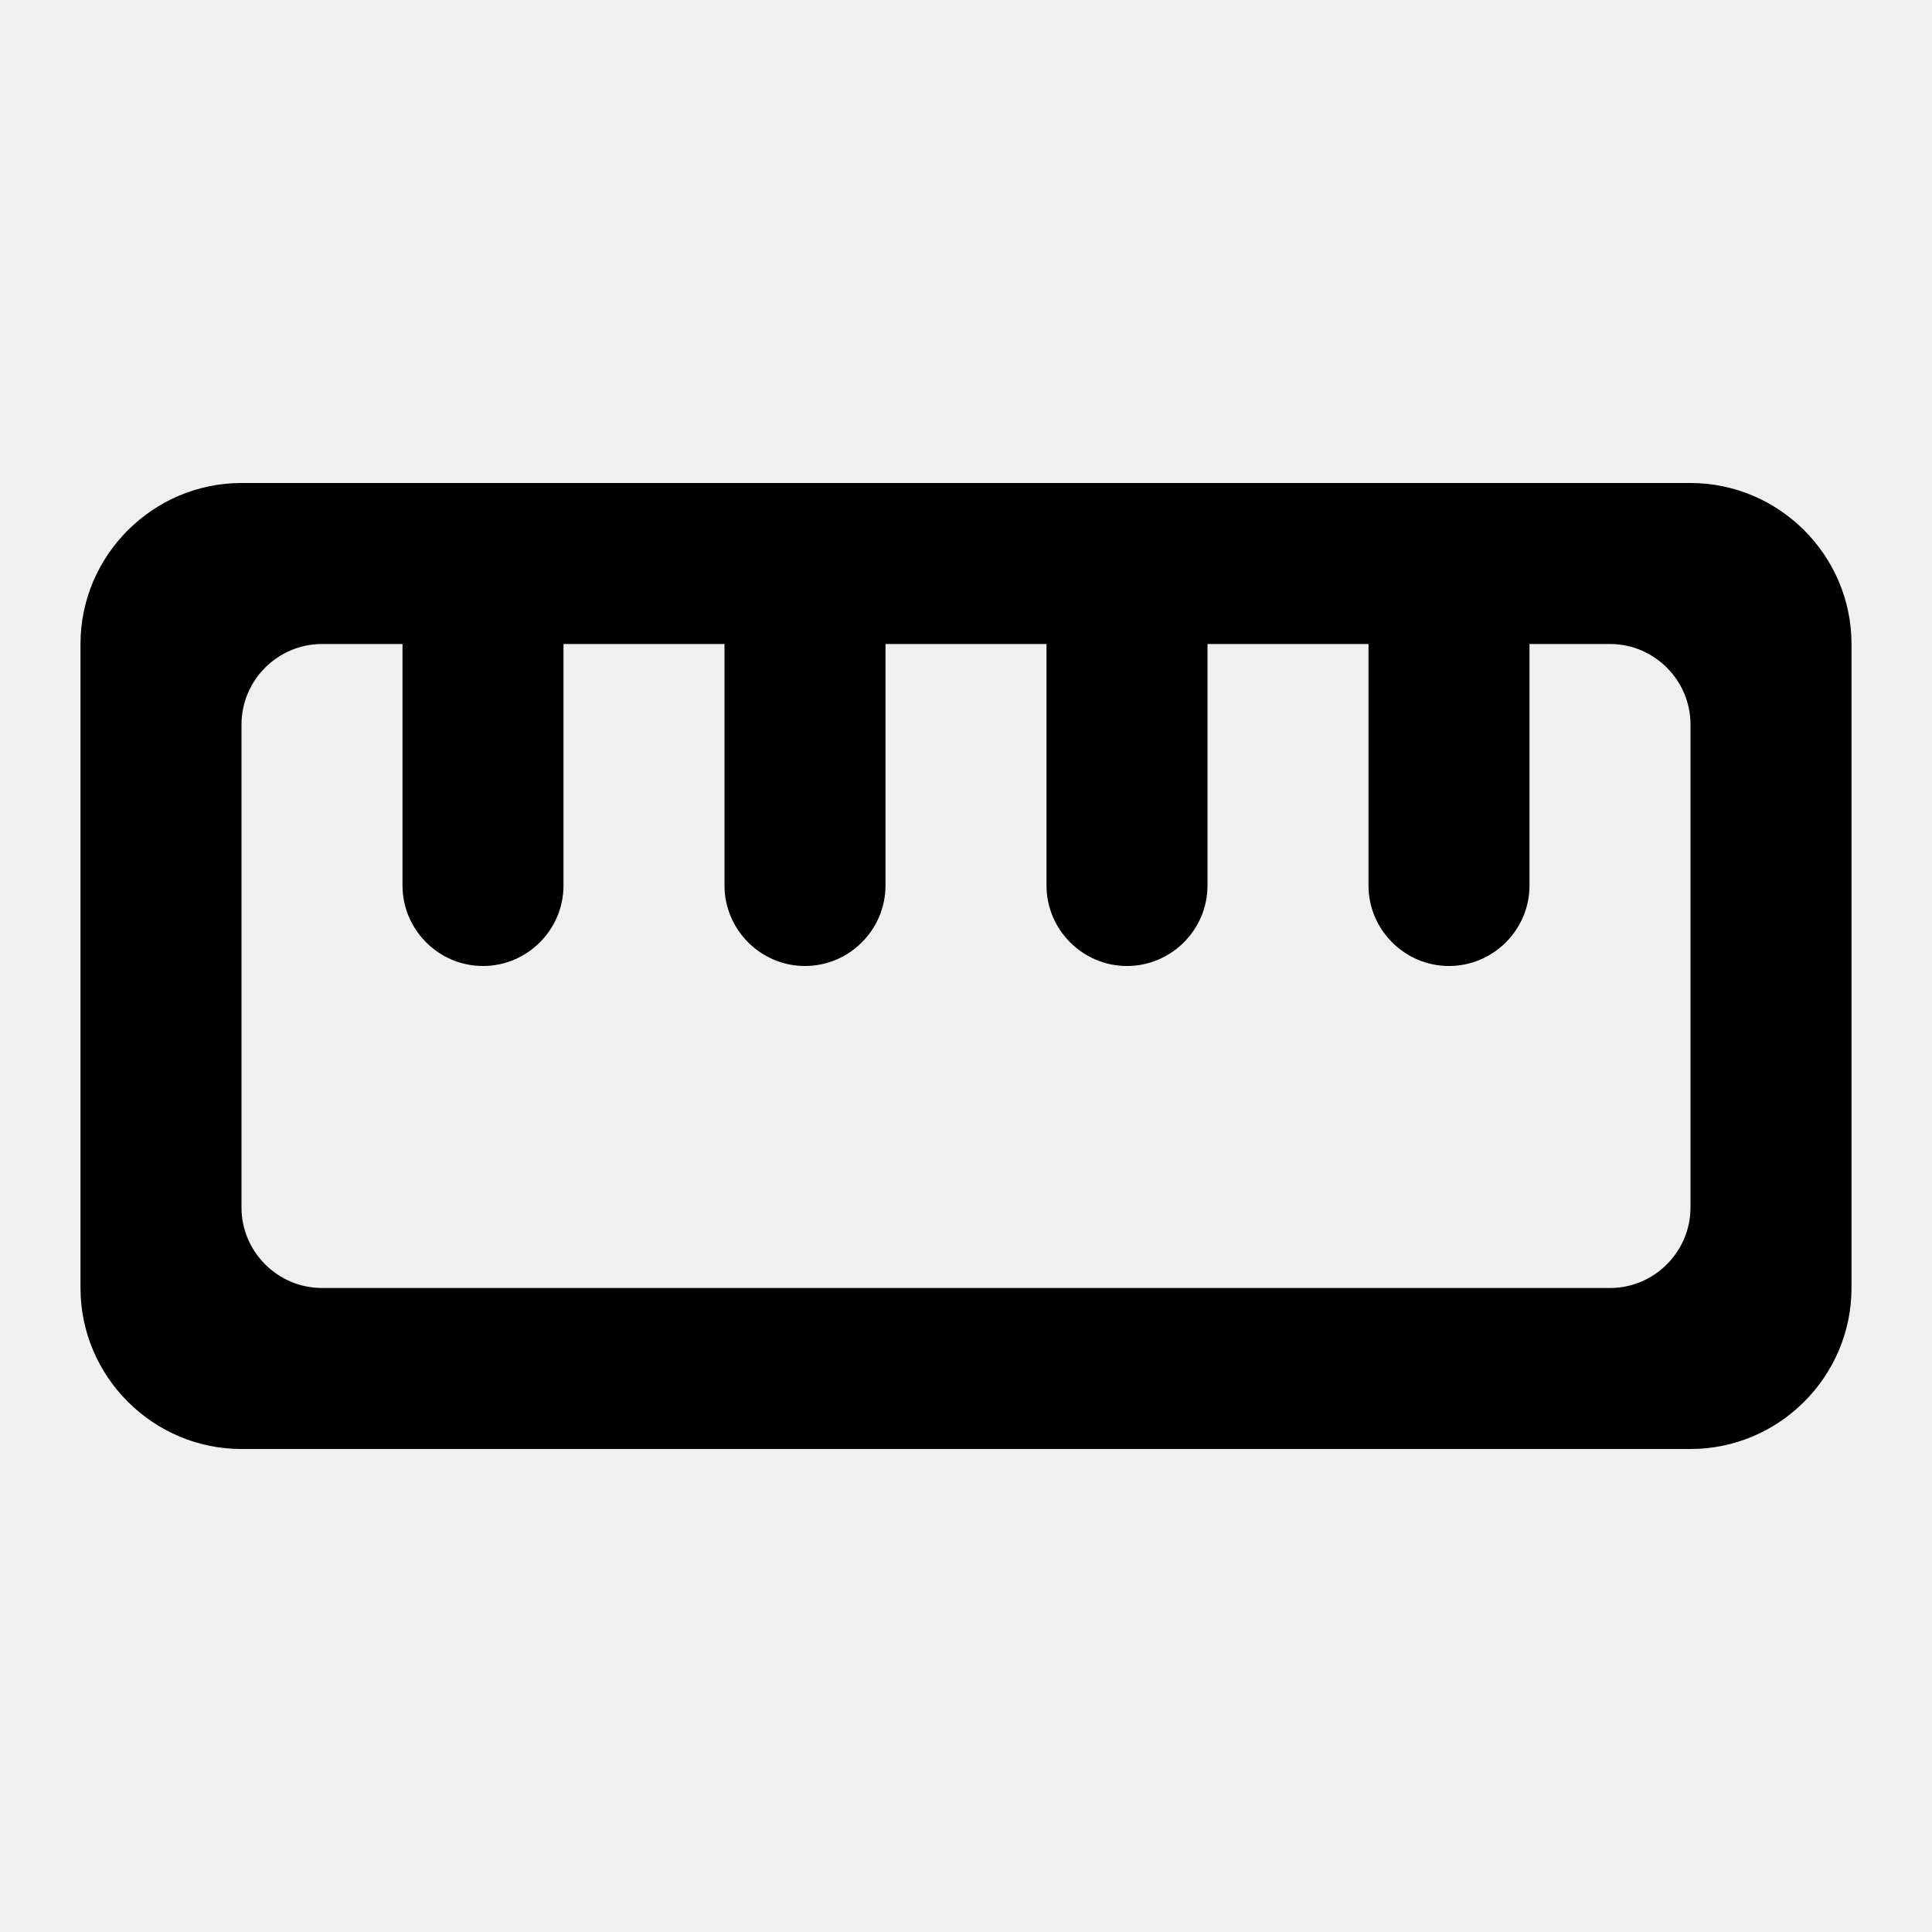
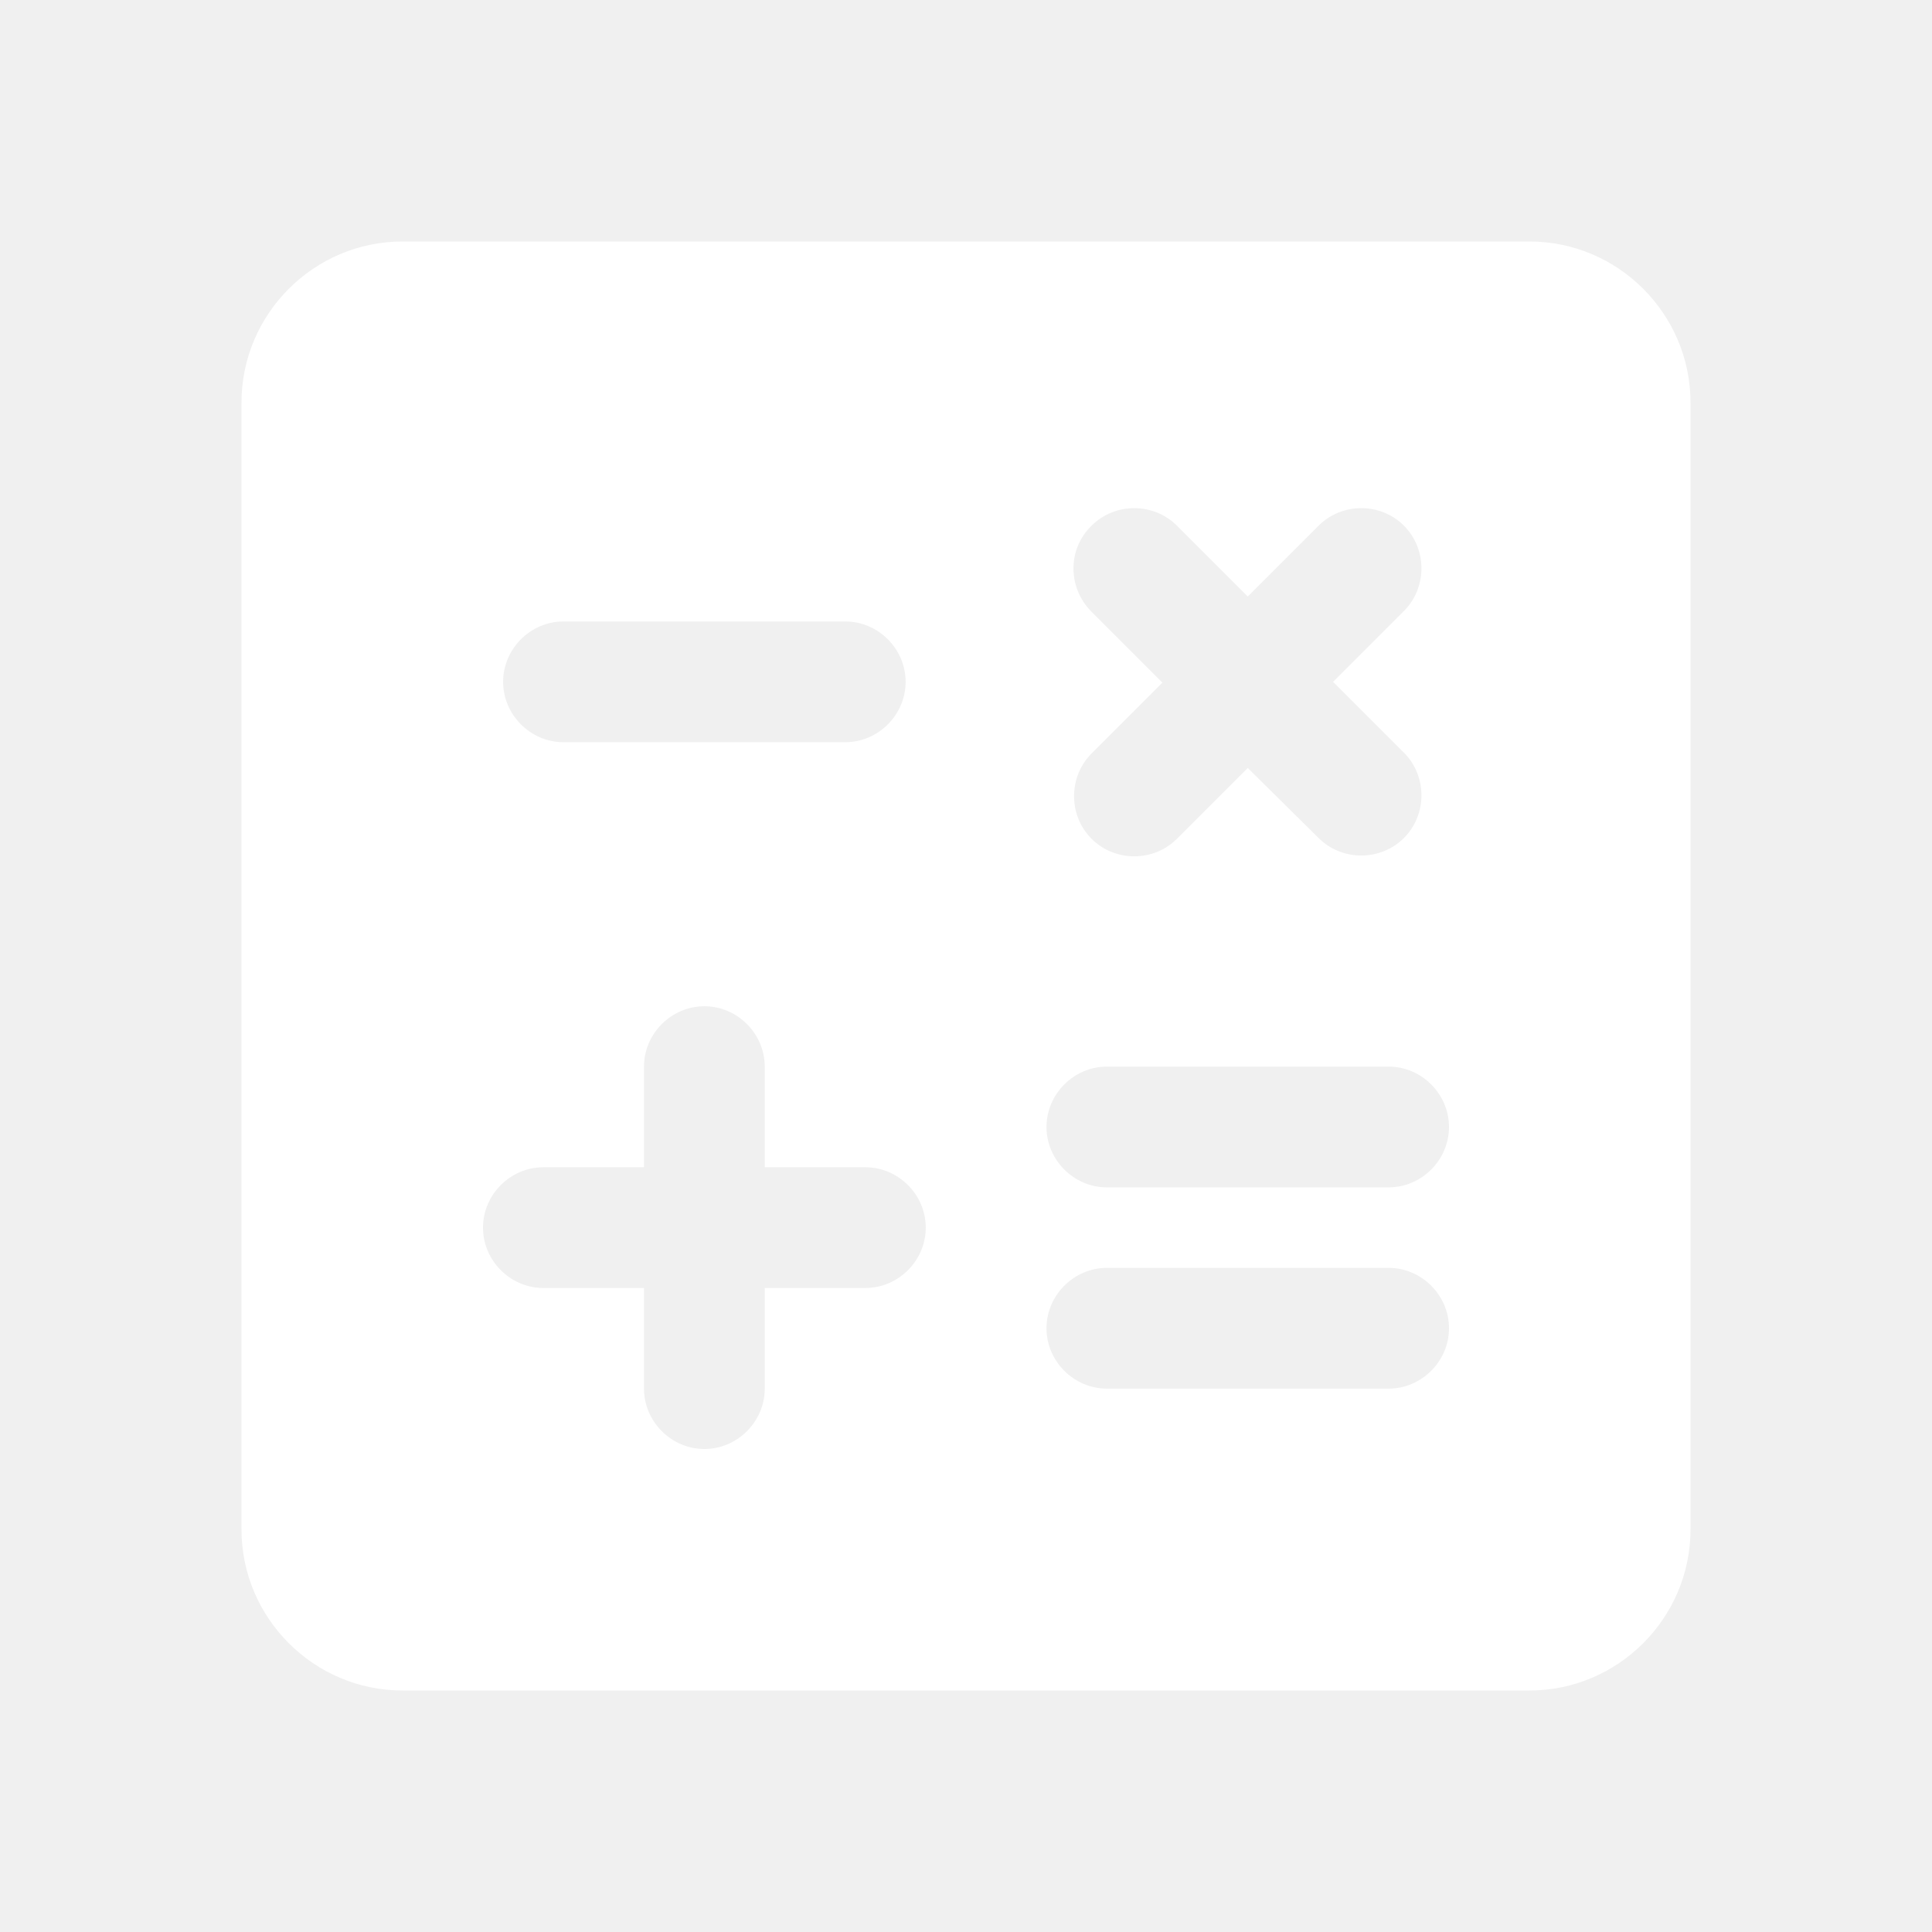
- <svg xmlns="http://www.w3.org/2000/svg" height="24" viewBox="0 0 24 24" width="24">
-   <path d="M0 0h24v24H0V0z" fill="none" />
-   <path d="M21 6H3c-1.1 0-2 .9-2 2v8c0 1.1.9 2 2 2h18c1.1 0 2-.9 2-2V8c0-1.1-.9-2-2-2zm-1 10H4c-.55 0-1-.45-1-1V9c0-.55.45-1 1-1h1v3c0 .55.45 1 1 1s1-.45 1-1V8h2v3c0 .55.45 1 1 1s1-.45 1-1V8h2v3c0 .55.45 1 1 1s1-.45 1-1V8h2v3c0 .55.45 1 1 1s1-.45 1-1V8h1c.55 0 1 .45 1 1v6c0 .55-.45 1-1 1z" />
+ <svg xmlns="http://www.w3.org/2000/svg" enable-background="new 0 0 24 24" viewBox="0 0 24 24" fill="white" width="18px" height="18px">
+   <g>
+     <rect fill="none" height="24" width="24" />
+     <rect fill="none" height="24" width="24" />
+   </g>
+   <g>
+     <path d="M19,3H5C3.9,3,3,3.9,3,5v14c0,1.1,0.9,2,2,2h14c1.1,0,2-0.9,2-2V5C21,3.9,20.1,3,19,3z M13.56,6.53L13.56,6.53 c0.29-0.29,0.77-0.29,1.06,0l0.88,0.88l0.88-0.88c0.29-0.29,0.77-0.29,1.06,0l0,0c0.29,0.29,0.29,0.77,0,1.06l-0.88,0.88l0.88,0.88 c0.29,0.29,0.29,0.77,0,1.06v0c-0.29,0.29-0.77,0.29-1.06,0L15.5,9.54l-0.88,0.88c-0.29,0.29-0.77,0.29-1.06,0l0,0 c-0.29-0.29-0.29-0.77,0-1.06l0.88-0.88l-0.88-0.88C13.26,7.3,13.26,6.82,13.56,6.53z M7,7.72h3.5c0.41,0,0.75,0.34,0.75,0.75v0 c0,0.41-0.34,0.75-0.75,0.75H7c-0.41,0-0.75-0.34-0.75-0.75v0C6.25,8.06,6.59,7.72,7,7.72z M10.75,16H9.5v1.25 C9.5,17.66,9.16,18,8.75,18h0C8.34,18,8,17.66,8,17.25V16H6.75C6.34,16,6,15.66,6,15.25v0c0-0.41,0.34-0.75,0.75-0.75H8v-1.25 c0-0.41,0.34-0.75,0.75-0.75h0c0.41,0,0.75,0.34,0.75,0.75v1.25h1.25c0.41,0,0.75,0.34,0.75,0.75v0C11.5,15.66,11.16,16,10.75,16z M17.25,17.25h-3.5c-0.41,0-0.75-0.34-0.75-0.75l0,0c0-0.41,0.34-0.75,0.75-0.75h3.5c0.41,0,0.75,0.34,0.75,0.75l0,0 C18,16.91,17.66,17.25,17.25,17.25z M17.25,14.75h-3.5C13.34,14.75,13,14.41,13,14v0c0-0.41,0.34-0.75,0.75-0.75h3.5 c0.41,0,0.75,0.34,0.75,0.75v0C18,14.41,17.66,14.75,17.25,14.75z" />
+   </g>
</svg>
